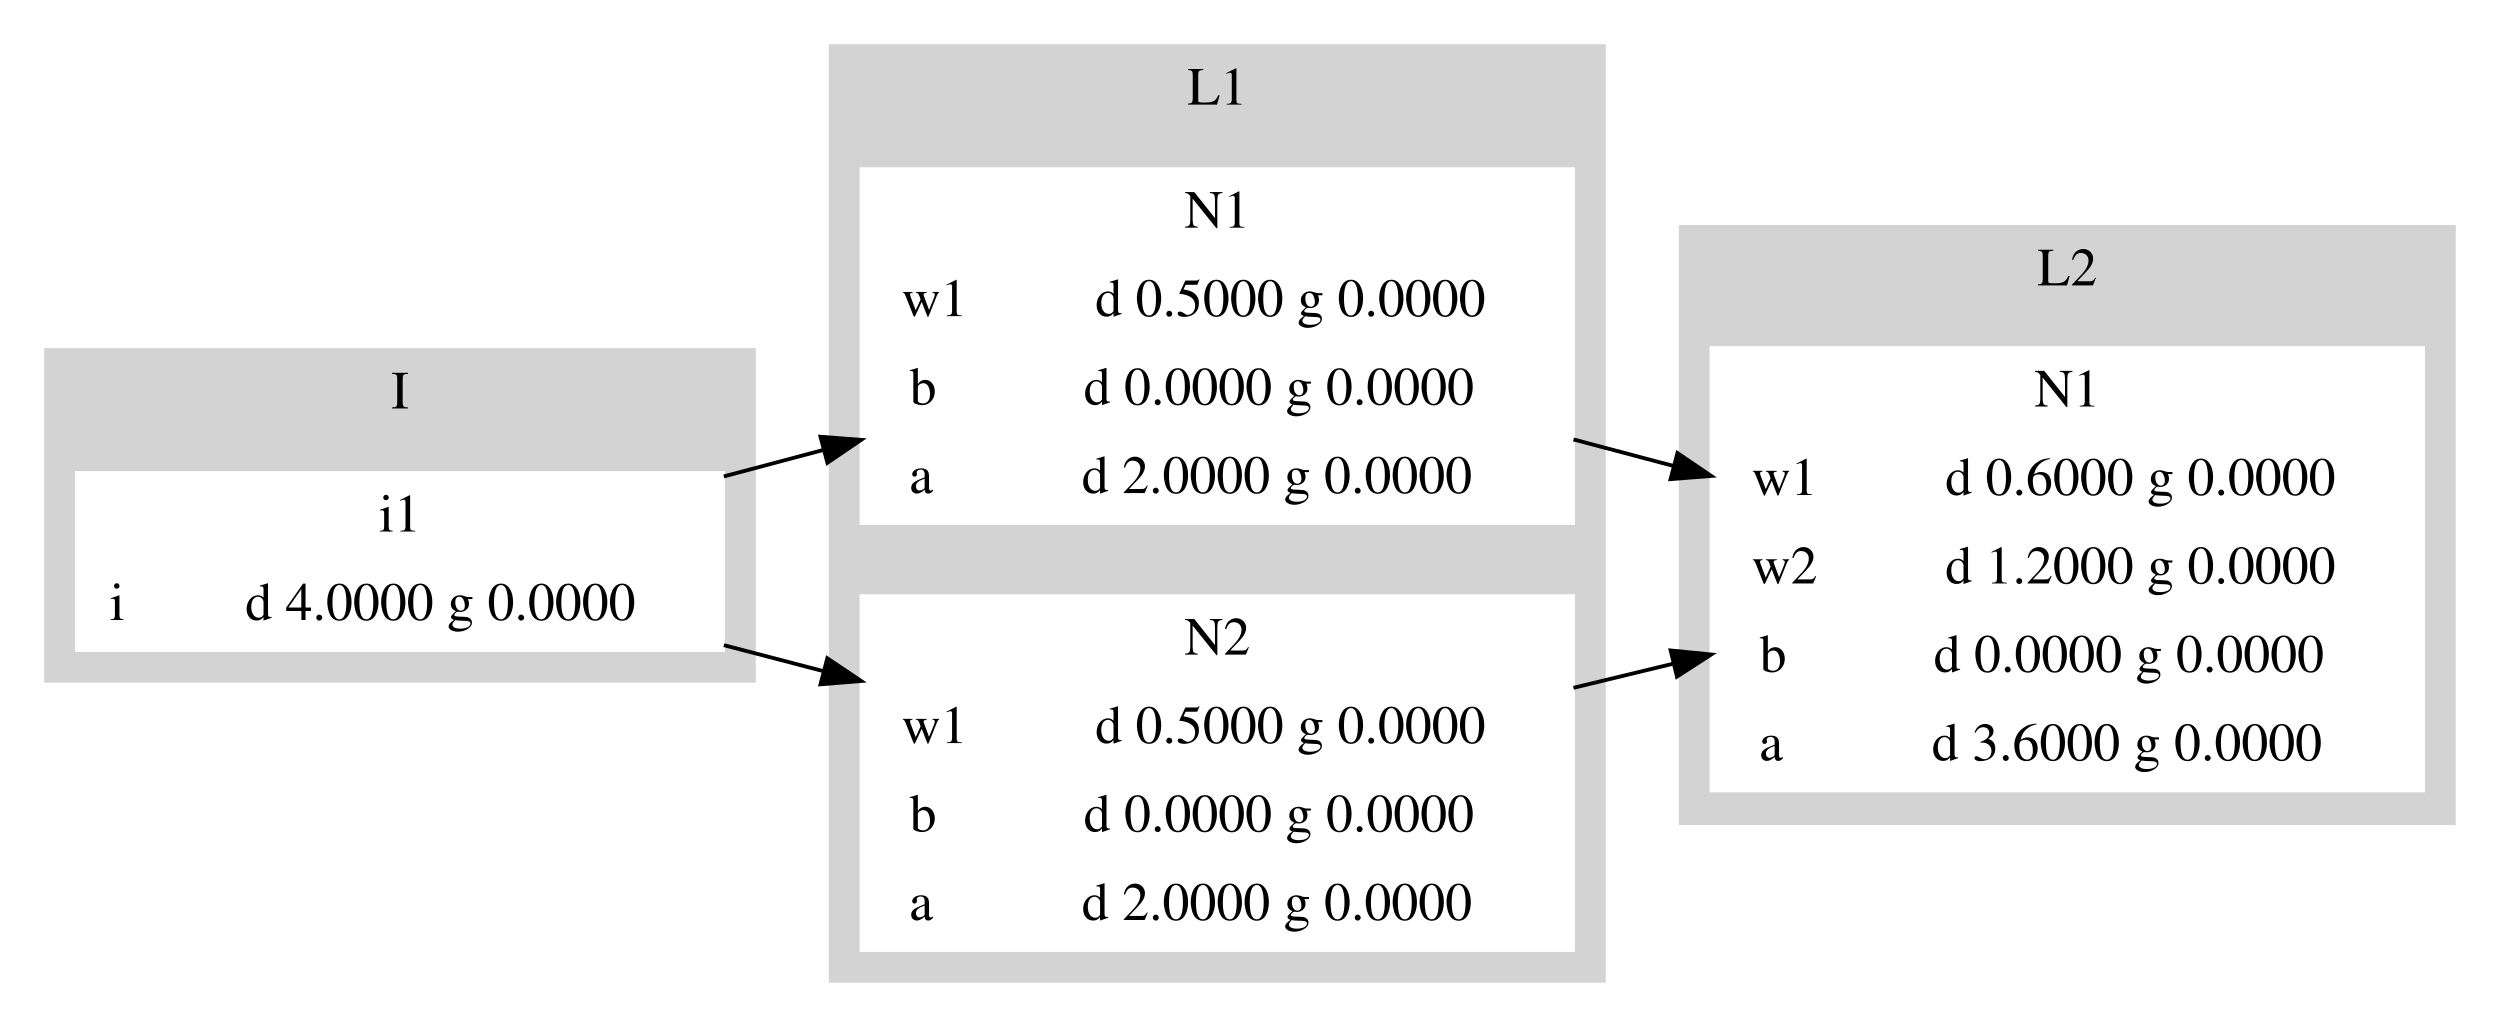
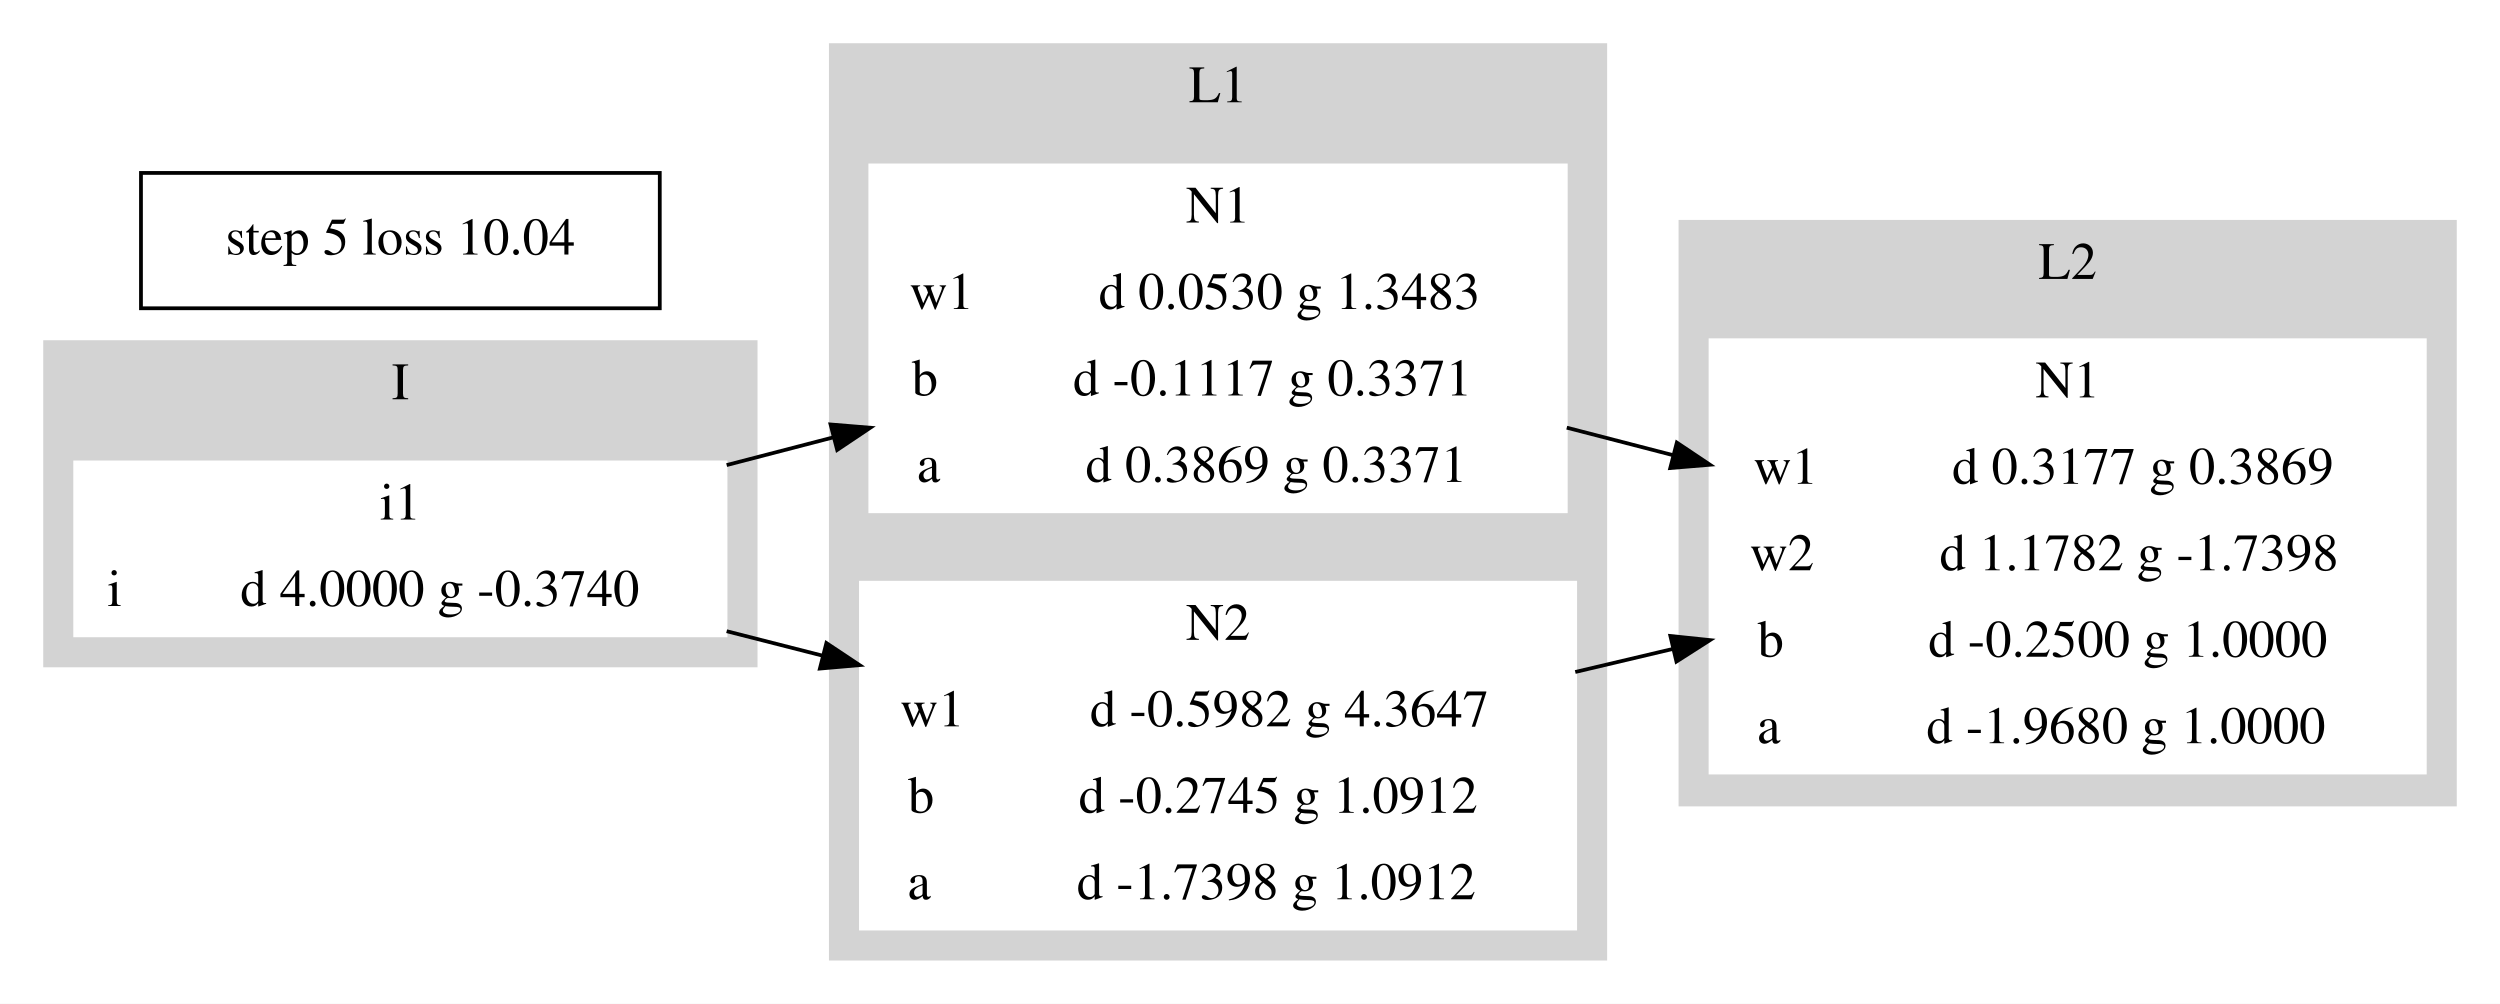
- <svg xmlns="http://www.w3.org/2000/svg" width="650pt" height="267pt" viewBox="0.00 0.00 650.00 267.00">
+ <svg xmlns="http://www.w3.org/2000/svg" width="665pt" height="267pt" viewBox="0.00 0.00 665.00 267.00">
  <g id="graph0" class="graph" transform="scale(1 1) rotate(0) translate(4 263)">
-     <polygon fill="white" stroke="transparent" points="-4,4 -4,-263 646,-263 646,4 -4,4" />
+     <polygon fill="white" stroke="transparent" points="-4,4 -4,-263 661,-263 661,4 -4,4" />
    <g id="clust1" class="cluster">
-       <polygon fill="lightgrey" stroke="lightgrey" points="8,-86 8,-172 192,-172 192,-86 8,-86" />
-       <text text-anchor="middle" x="100" y="-156.8" font-family="Times,serif" font-size="14.00">I</text>
+       <polygon fill="lightgrey" stroke="lightgrey" points="8,-86 8,-172 197,-172 197,-86 8,-86" />
+       <text text-anchor="middle" x="102.5" y="-156.8" font-family="Times,serif" font-size="14.00">I</text>
    </g>
    <g id="clust2" class="cluster">
-       <polygon fill="lightgrey" stroke="lightgrey" points="212,-8 212,-251 413,-251 413,-8 212,-8" />
-       <text text-anchor="middle" x="312.5" y="-235.8" font-family="Times,serif" font-size="14.00">L1</text>
+       <polygon fill="lightgrey" stroke="lightgrey" points="217,-8 217,-251 423,-251 423,-8 217,-8" />
+       <text text-anchor="middle" x="320" y="-235.8" font-family="Times,serif" font-size="14.00">L1</text>
    </g>
    <g id="clust3" class="cluster">
-       <polygon fill="lightgrey" stroke="lightgrey" points="433,-49 433,-204 634,-204 634,-49 433,-49" />
-       <text text-anchor="middle" x="533.5" y="-188.8" font-family="Times,serif" font-size="14.00">L2</text>
+       <polygon fill="lightgrey" stroke="lightgrey" points="443,-49 443,-204 649,-204 649,-49 443,-49" />
+       <text text-anchor="middle" x="546" y="-188.8" font-family="Times,serif" font-size="14.00">L2</text>
    </g>
    <g id="node1" class="node">
-       <polygon fill="white" stroke="white" points="16,-94 16,-140 184,-140 184,-94 16,-94" />
-       <text text-anchor="middle" x="100" y="-124.8" font-family="Times,serif" font-size="14.00">i1</text>
-       <polyline fill="none" stroke="white" points="16,-117 184,-117 " />
+       <polygon fill="white" stroke="white" points="16,-94 16,-140 189,-140 189,-94 16,-94" />
+       <text text-anchor="middle" x="102.5" y="-124.8" font-family="Times,serif" font-size="14.00">i1</text>
+       <polyline fill="none" stroke="white" points="16,-117 189,-117 " />
      <text text-anchor="middle" x="26.5" y="-101.8" font-family="Times,serif" font-size="14.00">i</text>
      <polyline fill="none" stroke="white" points="37,-94 37,-117 " />
-       <text text-anchor="middle" x="110.5" y="-101.8" font-family="Times,serif" font-size="14.00">d 4.0000 g 0.0000</text>
+       <text text-anchor="middle" x="113" y="-101.8" font-family="Times,serif" font-size="14.00">d 4.0000 g -0.3740</text>
    </g>
    <g id="node2" class="node">
-       <polygon fill="white" stroke="white" points="220,-127 220,-219 405,-219 405,-127 220,-127" />
-       <text text-anchor="middle" x="312.5" y="-203.8" font-family="Times,serif" font-size="14.00">N1</text>
-       <polyline fill="none" stroke="white" points="220,-196 405,-196 " />
-       <text text-anchor="middle" x="239" y="-180.8" font-family="Times,serif" font-size="14.00">w1</text>
-       <polyline fill="none" stroke="white" points="258,-173 258,-196 " />
-       <text text-anchor="middle" x="331.5" y="-180.8" font-family="Times,serif" font-size="14.00">d 0.5000 g 0.0000</text>
-       <polyline fill="none" stroke="white" points="220,-173 405,-173 " />
-       <text text-anchor="middle" x="236" y="-157.8" font-family="Times,serif" font-size="14.00">b</text>
-       <polyline fill="none" stroke="white" points="252,-150 252,-173 " />
-       <text text-anchor="middle" x="328.5" y="-157.8" font-family="Times,serif" font-size="14.00">d 0.0000 g 0.0000</text>
-       <polyline fill="none" stroke="white" points="220,-150 405,-150 " />
-       <text text-anchor="middle" x="235.5" y="-134.8" font-family="Times,serif" font-size="14.00">a</text>
-       <polyline fill="none" stroke="white" points="251,-127 251,-150 " />
-       <text text-anchor="middle" x="328" y="-134.8" font-family="Times,serif" font-size="14.00">d 2.0000 g 0.0000</text>
+       <polygon fill="white" stroke="white" points="227.5,-127 227.5,-219 412.5,-219 412.5,-127 227.5,-127" />
+       <text text-anchor="middle" x="320" y="-203.8" font-family="Times,serif" font-size="14.00">N1</text>
+       <polyline fill="none" stroke="white" points="227.5,-196 412.5,-196 " />
+       <text text-anchor="middle" x="246.5" y="-180.8" font-family="Times,serif" font-size="14.00">w1</text>
+       <polyline fill="none" stroke="white" points="265.5,-173 265.5,-196 " />
+       <text text-anchor="middle" x="339" y="-180.8" font-family="Times,serif" font-size="14.00">d 0.0530 g 1.3483</text>
+       <polyline fill="none" stroke="white" points="227.5,-173 412.5,-173 " />
+       <text text-anchor="middle" x="242" y="-157.8" font-family="Times,serif" font-size="14.00">b</text>
+       <polyline fill="none" stroke="white" points="256.5,-150 256.5,-173 " />
+       <text text-anchor="middle" x="334.5" y="-157.8" font-family="Times,serif" font-size="14.00">d -0.1117 g 0.3371</text>
+       <polyline fill="none" stroke="white" points="227.5,-150 412.5,-150 " />
+       <text text-anchor="middle" x="243" y="-134.8" font-family="Times,serif" font-size="14.00">a</text>
+       <polyline fill="none" stroke="white" points="258.5,-127 258.5,-150 " />
+       <text text-anchor="middle" x="335.5" y="-134.8" font-family="Times,serif" font-size="14.00">d 0.3869 g 0.3371</text>
    </g>
    <g id="edge1" class="edge">
-       <path fill="none" stroke="black" d="M184.2,-139.13C192.71,-141.4 201.43,-143.72 210.11,-146.03" />
-       <polygon fill="black" stroke="black" points="209.33,-149.44 219.89,-148.63 211.13,-142.68 209.33,-149.44" />
+       <path fill="none" stroke="black" d="M189.29,-139.29C198.61,-141.72 208.16,-144.2 217.65,-146.66" />
+       <polygon fill="black" stroke="black" points="216.93,-150.09 227.49,-149.22 218.69,-143.32 216.93,-150.09" />
    </g>
    <g id="node3" class="node">
-       <polygon fill="white" stroke="white" points="220,-16 220,-108 405,-108 405,-16 220,-16" />
-       <text text-anchor="middle" x="312.5" y="-92.8" font-family="Times,serif" font-size="14.00">N2</text>
-       <polyline fill="none" stroke="white" points="220,-85 405,-85 " />
-       <text text-anchor="middle" x="239" y="-69.8" font-family="Times,serif" font-size="14.00">w1</text>
-       <polyline fill="none" stroke="white" points="258,-62 258,-85 " />
-       <text text-anchor="middle" x="331.5" y="-69.8" font-family="Times,serif" font-size="14.00">d 0.5000 g 0.0000</text>
-       <polyline fill="none" stroke="white" points="220,-62 405,-62 " />
-       <text text-anchor="middle" x="236" y="-46.8" font-family="Times,serif" font-size="14.00">b</text>
-       <polyline fill="none" stroke="white" points="252,-39 252,-62 " />
-       <text text-anchor="middle" x="328.5" y="-46.8" font-family="Times,serif" font-size="14.00">d 0.0000 g 0.0000</text>
-       <polyline fill="none" stroke="white" points="220,-39 405,-39 " />
-       <text text-anchor="middle" x="235.5" y="-23.8" font-family="Times,serif" font-size="14.00">a</text>
-       <polyline fill="none" stroke="white" points="251,-16 251,-39 " />
-       <text text-anchor="middle" x="328" y="-23.8" font-family="Times,serif" font-size="14.00">d 2.0000 g 0.0000</text>
+       <polygon fill="white" stroke="white" points="225,-16 225,-108 415,-108 415,-16 225,-16" />
+       <text text-anchor="middle" x="320" y="-92.8" font-family="Times,serif" font-size="14.00">N2</text>
+       <polyline fill="none" stroke="white" points="225,-85 415,-85 " />
+       <text text-anchor="middle" x="244" y="-69.8" font-family="Times,serif" font-size="14.00">w1</text>
+       <polyline fill="none" stroke="white" points="263,-62 263,-85 " />
+       <text text-anchor="middle" x="339" y="-69.8" font-family="Times,serif" font-size="14.00">d -0.5982 g 4.3647</text>
+       <polyline fill="none" stroke="white" points="225,-62 415,-62 " />
+       <text text-anchor="middle" x="241" y="-46.8" font-family="Times,serif" font-size="14.00">b</text>
+       <polyline fill="none" stroke="white" points="257,-39 257,-62 " />
+       <text text-anchor="middle" x="336" y="-46.8" font-family="Times,serif" font-size="14.00">d -0.2745 g 1.0912</text>
+       <polyline fill="none" stroke="white" points="225,-39 415,-39 " />
+       <text text-anchor="middle" x="240.5" y="-23.8" font-family="Times,serif" font-size="14.00">a</text>
+       <polyline fill="none" stroke="white" points="256,-16 256,-39 " />
+       <text text-anchor="middle" x="335.5" y="-23.8" font-family="Times,serif" font-size="14.00">d -1.7398 g 1.0912</text>
    </g>
    <g id="edge2" class="edge">
-       <path fill="none" stroke="black" d="M184.2,-95.26C192.71,-93.04 201.43,-90.76 210.11,-88.49" />
-       <polygon fill="black" stroke="black" points="211.1,-91.85 219.89,-85.94 209.33,-85.08 211.1,-91.85" />
+       <path fill="none" stroke="black" d="M189.29,-95.1C197.64,-92.97 206.18,-90.79 214.69,-88.62" />
+       <polygon fill="black" stroke="black" points="215.82,-91.95 224.65,-86.08 214.09,-85.16 215.82,-91.95" />
    </g>
    <g id="node4" class="node">
-       <polygon fill="white" stroke="white" points="441,-57.5 441,-172.5 626,-172.5 626,-57.5 441,-57.5" />
-       <text text-anchor="middle" x="533.5" y="-157.3" font-family="Times,serif" font-size="14.00">N1</text>
-       <polyline fill="none" stroke="white" points="441,-149.5 626,-149.5 " />
-       <text text-anchor="middle" x="460" y="-134.3" font-family="Times,serif" font-size="14.00">w1</text>
-       <polyline fill="none" stroke="white" points="479,-126.5 479,-149.5 " />
-       <text text-anchor="middle" x="552.5" y="-134.3" font-family="Times,serif" font-size="14.00">d 0.6000 g 0.0000</text>
-       <polyline fill="none" stroke="white" points="441,-126.5 626,-126.5 " />
-       <text text-anchor="middle" x="460" y="-111.3" font-family="Times,serif" font-size="14.00">w2</text>
-       <polyline fill="none" stroke="white" points="479,-103.5 479,-126.5 " />
-       <text text-anchor="middle" x="552.5" y="-111.3" font-family="Times,serif" font-size="14.00">d 1.2000 g 0.0000</text>
-       <polyline fill="none" stroke="white" points="441,-103.5 626,-103.5 " />
-       <text text-anchor="middle" x="457" y="-88.3" font-family="Times,serif" font-size="14.00">b</text>
-       <polyline fill="none" stroke="white" points="473,-80.5 473,-103.5 " />
-       <text text-anchor="middle" x="549.5" y="-88.3" font-family="Times,serif" font-size="14.00">d 0.0000 g 0.0000</text>
-       <polyline fill="none" stroke="white" points="441,-80.5 626,-80.5 " />
-       <text text-anchor="middle" x="456.5" y="-65.3" font-family="Times,serif" font-size="14.00">a</text>
-       <polyline fill="none" stroke="white" points="472,-57.5 472,-80.5 " />
-       <text text-anchor="middle" x="549" y="-65.3" font-family="Times,serif" font-size="14.00">d 3.6000 g 0.0000</text>
+       <polygon fill="white" stroke="white" points="451,-57.5 451,-172.5 641,-172.5 641,-57.5 451,-57.5" />
+       <text text-anchor="middle" x="546" y="-157.3" font-family="Times,serif" font-size="14.00">N1</text>
+       <polyline fill="none" stroke="white" points="451,-149.5 641,-149.5 " />
+       <text text-anchor="middle" x="471" y="-134.3" font-family="Times,serif" font-size="14.00">w1</text>
+       <polyline fill="none" stroke="white" points="491,-126.5 491,-149.5 " />
+       <text text-anchor="middle" x="566" y="-134.3" font-family="Times,serif" font-size="14.00">d 0.3177 g 0.3869</text>
+       <polyline fill="none" stroke="white" points="451,-126.5 641,-126.5 " />
+       <text text-anchor="middle" x="470" y="-111.3" font-family="Times,serif" font-size="14.00">w2</text>
+       <polyline fill="none" stroke="white" points="489,-103.5 489,-126.5 " />
+       <text text-anchor="middle" x="565" y="-111.3" font-family="Times,serif" font-size="14.00">d 1.1782 g -1.7398</text>
+       <polyline fill="none" stroke="white" points="451,-103.5 641,-103.5 " />
+       <text text-anchor="middle" x="467" y="-88.3" font-family="Times,serif" font-size="14.00">b</text>
+       <polyline fill="none" stroke="white" points="483,-80.5 483,-103.5 " />
+       <text text-anchor="middle" x="562" y="-88.3" font-family="Times,serif" font-size="14.00">d -0.2500 g 1.0000</text>
+       <polyline fill="none" stroke="white" points="451,-80.5 641,-80.5 " />
+       <text text-anchor="middle" x="466.5" y="-65.3" font-family="Times,serif" font-size="14.00">a</text>
+       <polyline fill="none" stroke="white" points="482,-57.5 482,-80.5 " />
+       <text text-anchor="middle" x="561.5" y="-65.3" font-family="Times,serif" font-size="14.00">d -1.9680 g 1.0000</text>
    </g>
    <g id="edge3" class="edge">
-       <path fill="none" stroke="black" d="M405.11,-148.74C413.71,-146.46 422.46,-144.14 431.14,-141.84" />
-       <polygon fill="black" stroke="black" points="432.14,-145.2 440.91,-139.26 430.35,-138.43 432.14,-145.2" />
+       <path fill="none" stroke="black" d="M412.76,-149.24C422.08,-146.83 431.6,-144.36 441.04,-141.92" />
+       <polygon fill="black" stroke="black" points="442.04,-145.27 450.85,-139.38 440.29,-138.5 442.04,-145.27" />
    </g>
    <g id="edge4" class="edge">
-       <path fill="none" stroke="black" d="M405.11,-84.17C413.71,-86.25 422.46,-88.37 431.14,-90.47" />
-       <polygon fill="black" stroke="black" points="430.37,-93.88 440.91,-92.83 432.01,-87.08 430.37,-93.88" />
+       <path fill="none" stroke="black" d="M415.02,-84.25C423.63,-86.28 432.39,-88.36 441.08,-90.41" />
+       <polygon fill="black" stroke="black" points="440.32,-93.83 450.86,-92.73 441.93,-87.02 440.32,-93.83" />
+     </g>
+     <g id="node5" class="node">
+       <polygon fill="none" stroke="black" points="33.5,-181 33.5,-217 171.5,-217 171.5,-181 33.5,-181" />
+       <text text-anchor="middle" x="102.5" y="-195.3" font-family="Times,serif" font-size="14.00">step 5 loss 10.04</text>
    </g>
  </g>
</svg>
